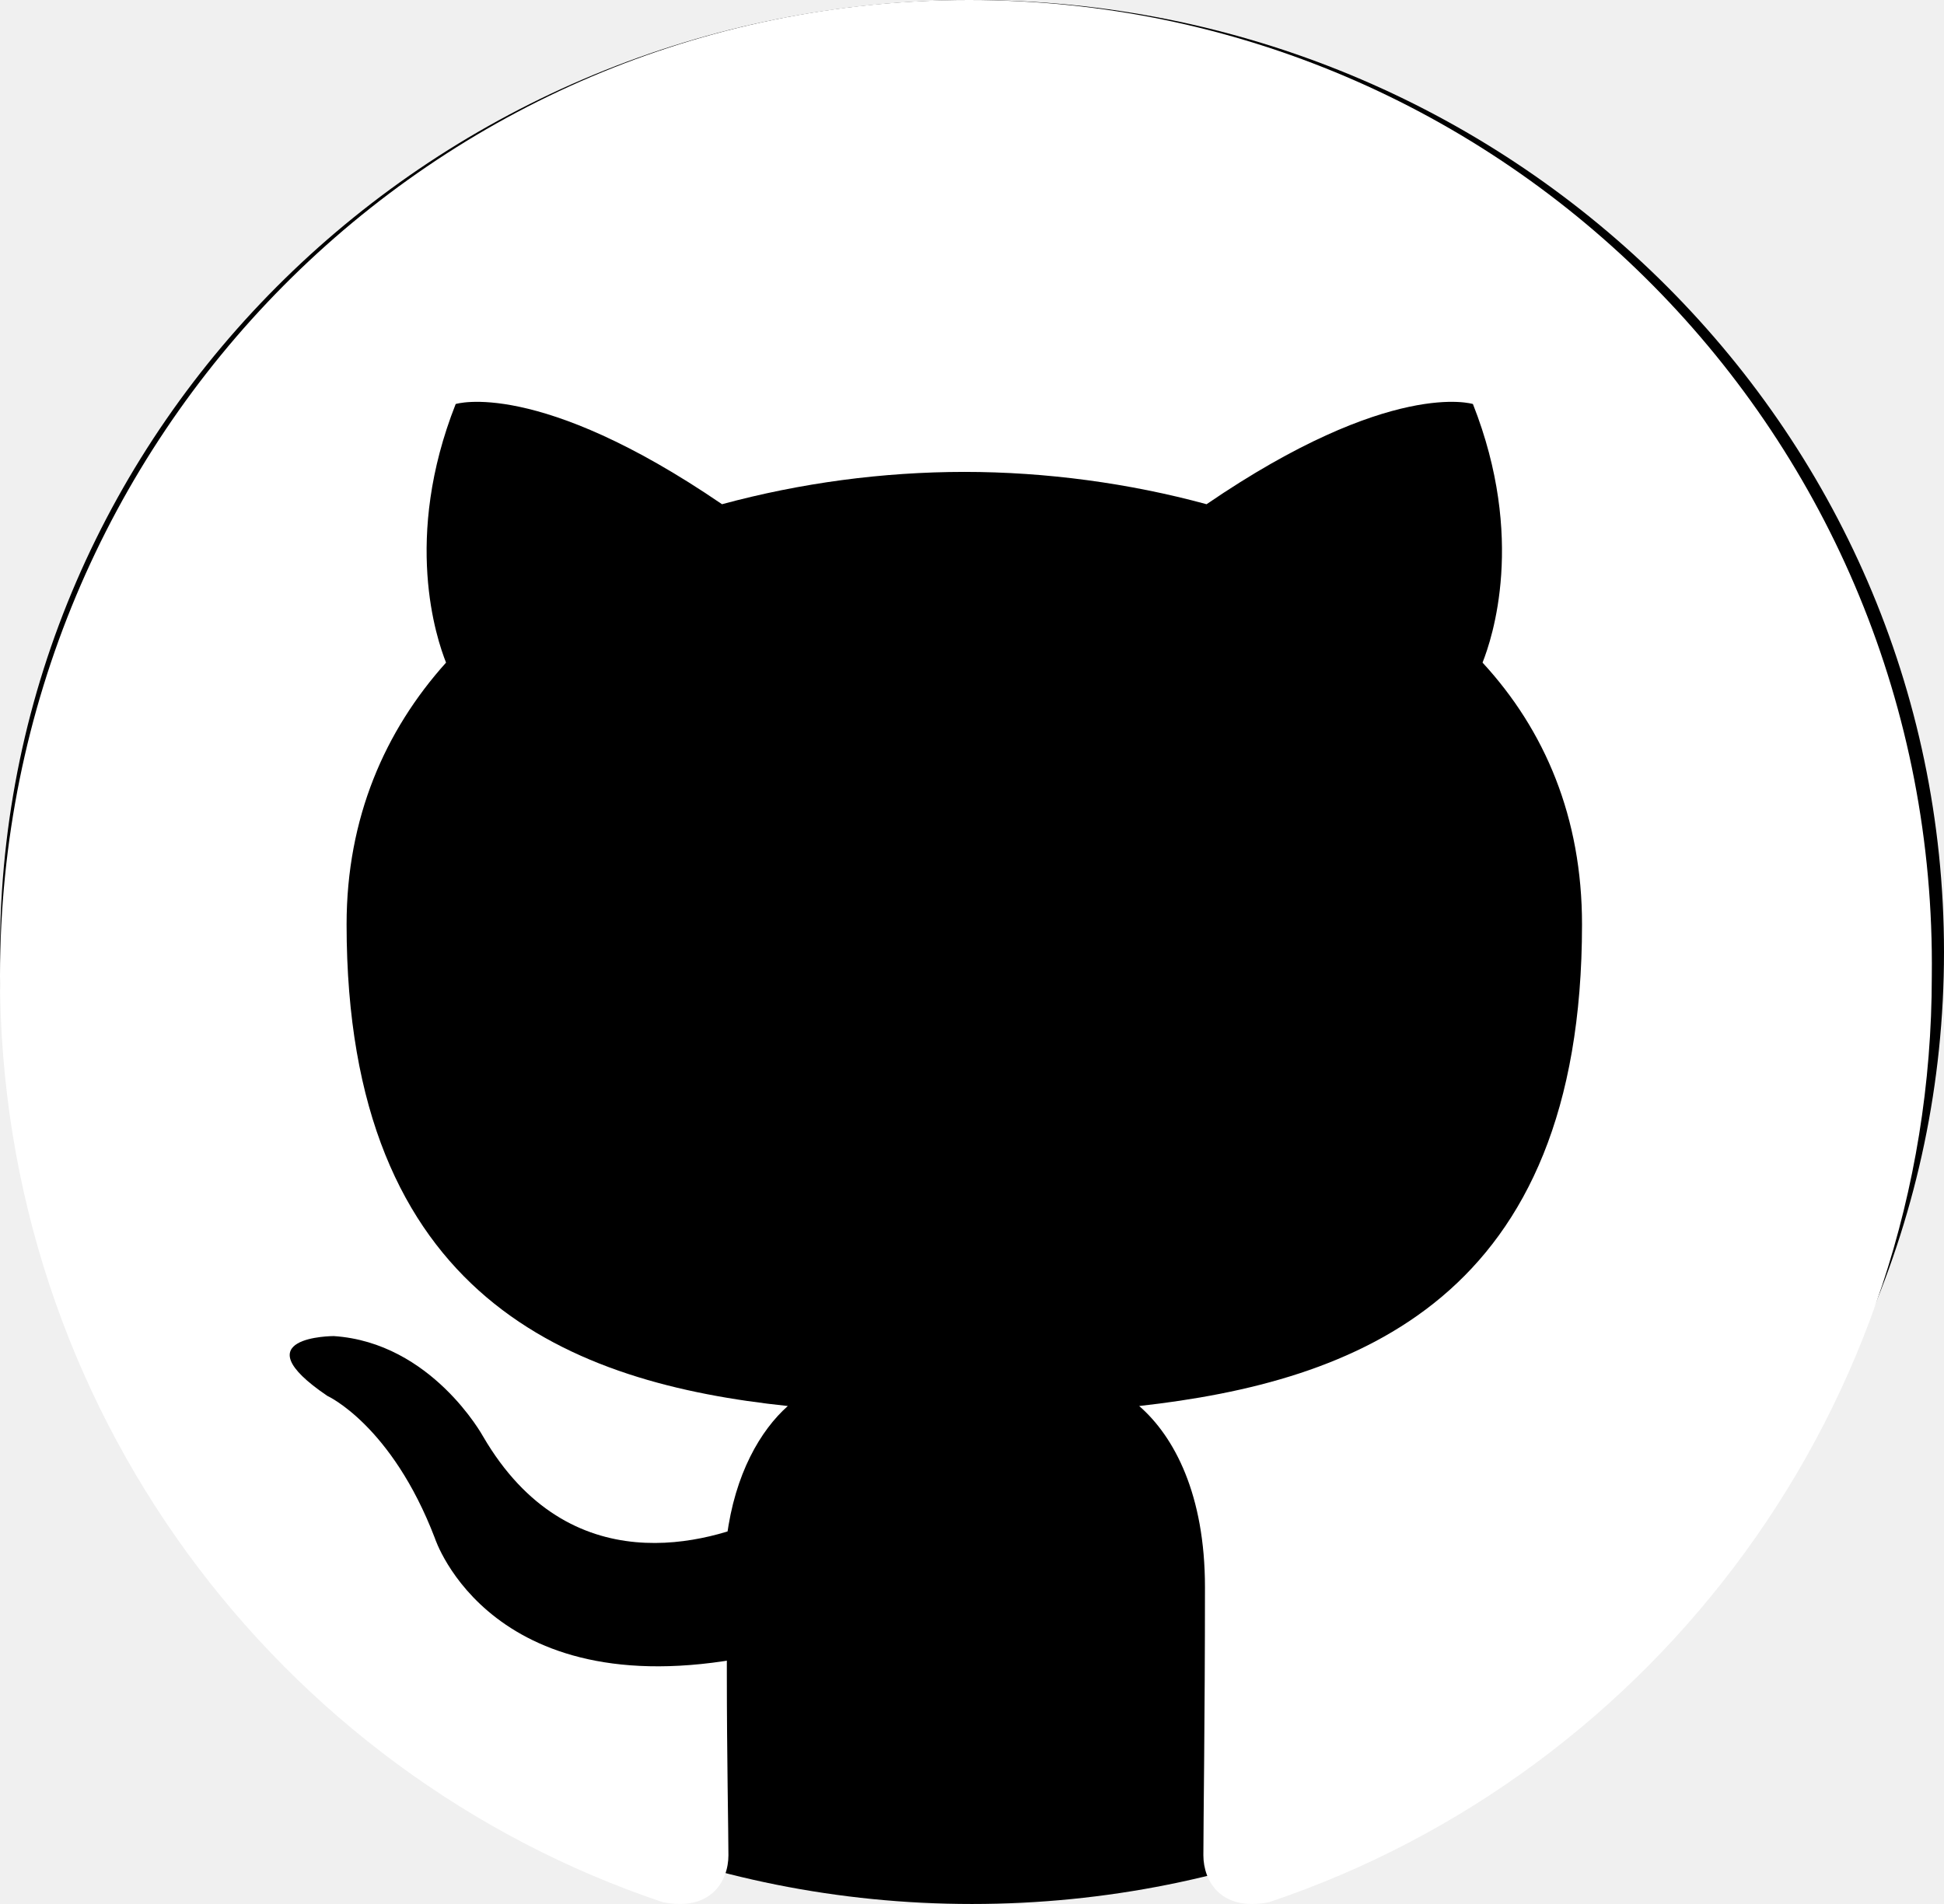
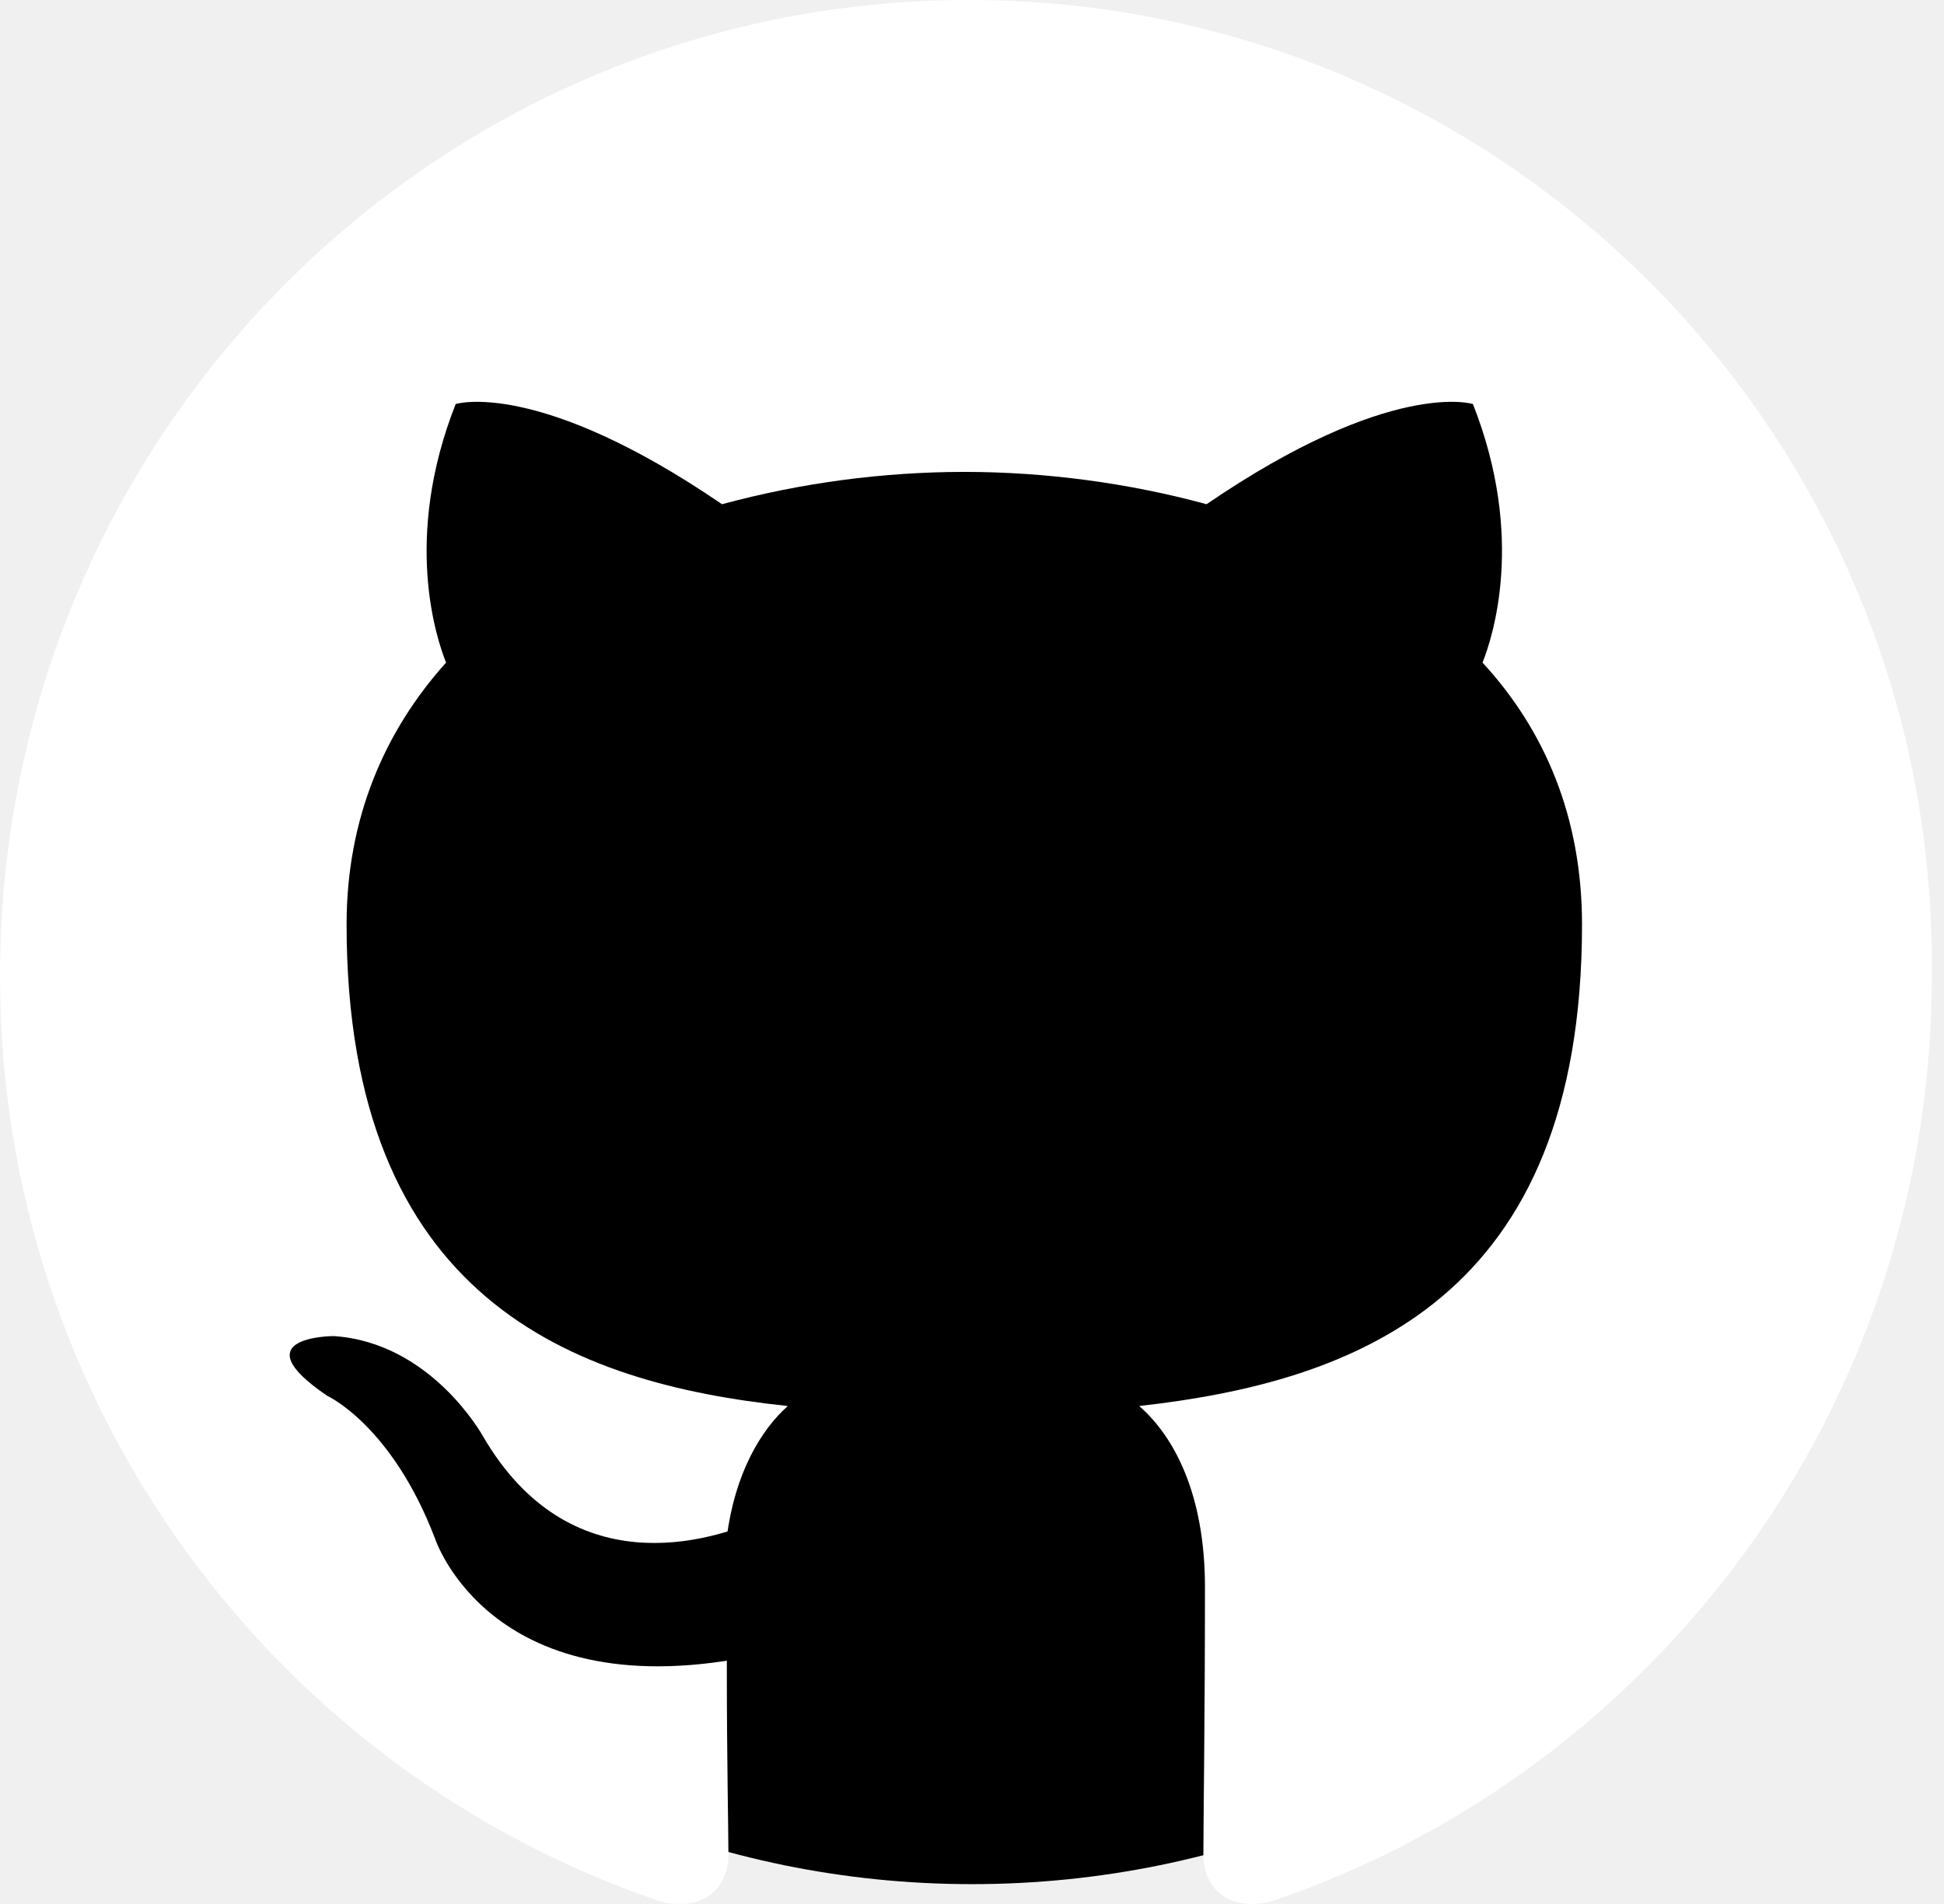
<svg xmlns="http://www.w3.org/2000/svg" viewBox="0 0 98 96" id="github-anim">
-   <ellipse cx="49" cy="48" rx="49" ry="48" fill="black" />
+   <ellipse cx="49" cy="48" rx="47" ry="47" fill="black" />
  <path fill-rule="evenodd" clip-rule="evenodd" d="M48.854 0C21.839 0 0 22 0 49.217c0 21.756 13.993 40.172 33.405 46.69 2.427.49 3.316-1.059 3.316-2.362 0-1.141-.08-5.052-.08-9.127 l 0, -6.926 c0.404-3.178 1.699-5.378 3.074-6.6-10.839-1.141-22.243-5.378-22.243-24.283 0-5.378 1.94-9.778 5.014-13.2-.485-1.222-2.184-6.275.486-13.038 0 0 4.125-1.304 13.426 5.052a46.97 46.97 0 0 1 12.214-1.63c4.125 0 8.33.571 12.213 1.63 9.302-6.356 13.427-5.052 13.427-5.052 2.67 6.763.97 11.816.485 13.038 3.155 3.422 5.015 7.822 5.015 13.2 0 18.905-11.404 23.06-22.324 24.283 1.78 1.548 3.316 4.481 3.316 9.126 0 6.6-.08 11.897-.08 13.526 0 1.304.89 2.853 3.316 2.364 19.412-6.52 33.405-24.935 33.405-46.691C97.707 22 75.788 0 48.854 0z" fill="#fff" />
  <path d="M38.341 83.418 c-13.59 2.934-16.42-5.867-16.42-5.867-2.184-5.704-5.42-7.17-5.42-7.17-4.448-3.015.324-3.015.324-3.015 4.934.326 7.523 5.052 7.523 5.052 4.367 7.496 11.404 5.378 14.235 4.074z" id="github-arm" fill="black" style="transform-origin: 35% 77%" />
  <style>
        #github-anim:hover #github-arm {
            animation: github-arm-wave 560ms ease-in-out;
        }
        @keyframes github-arm-wave {
            0%,
            100% {
                transform: rotate(0);
            }
            20%,
            60% {
                transform: rotate(-25deg);
            }
            40%,
            80% {
                transform: rotate(10deg);
            }
        }
    </style>
</svg>
